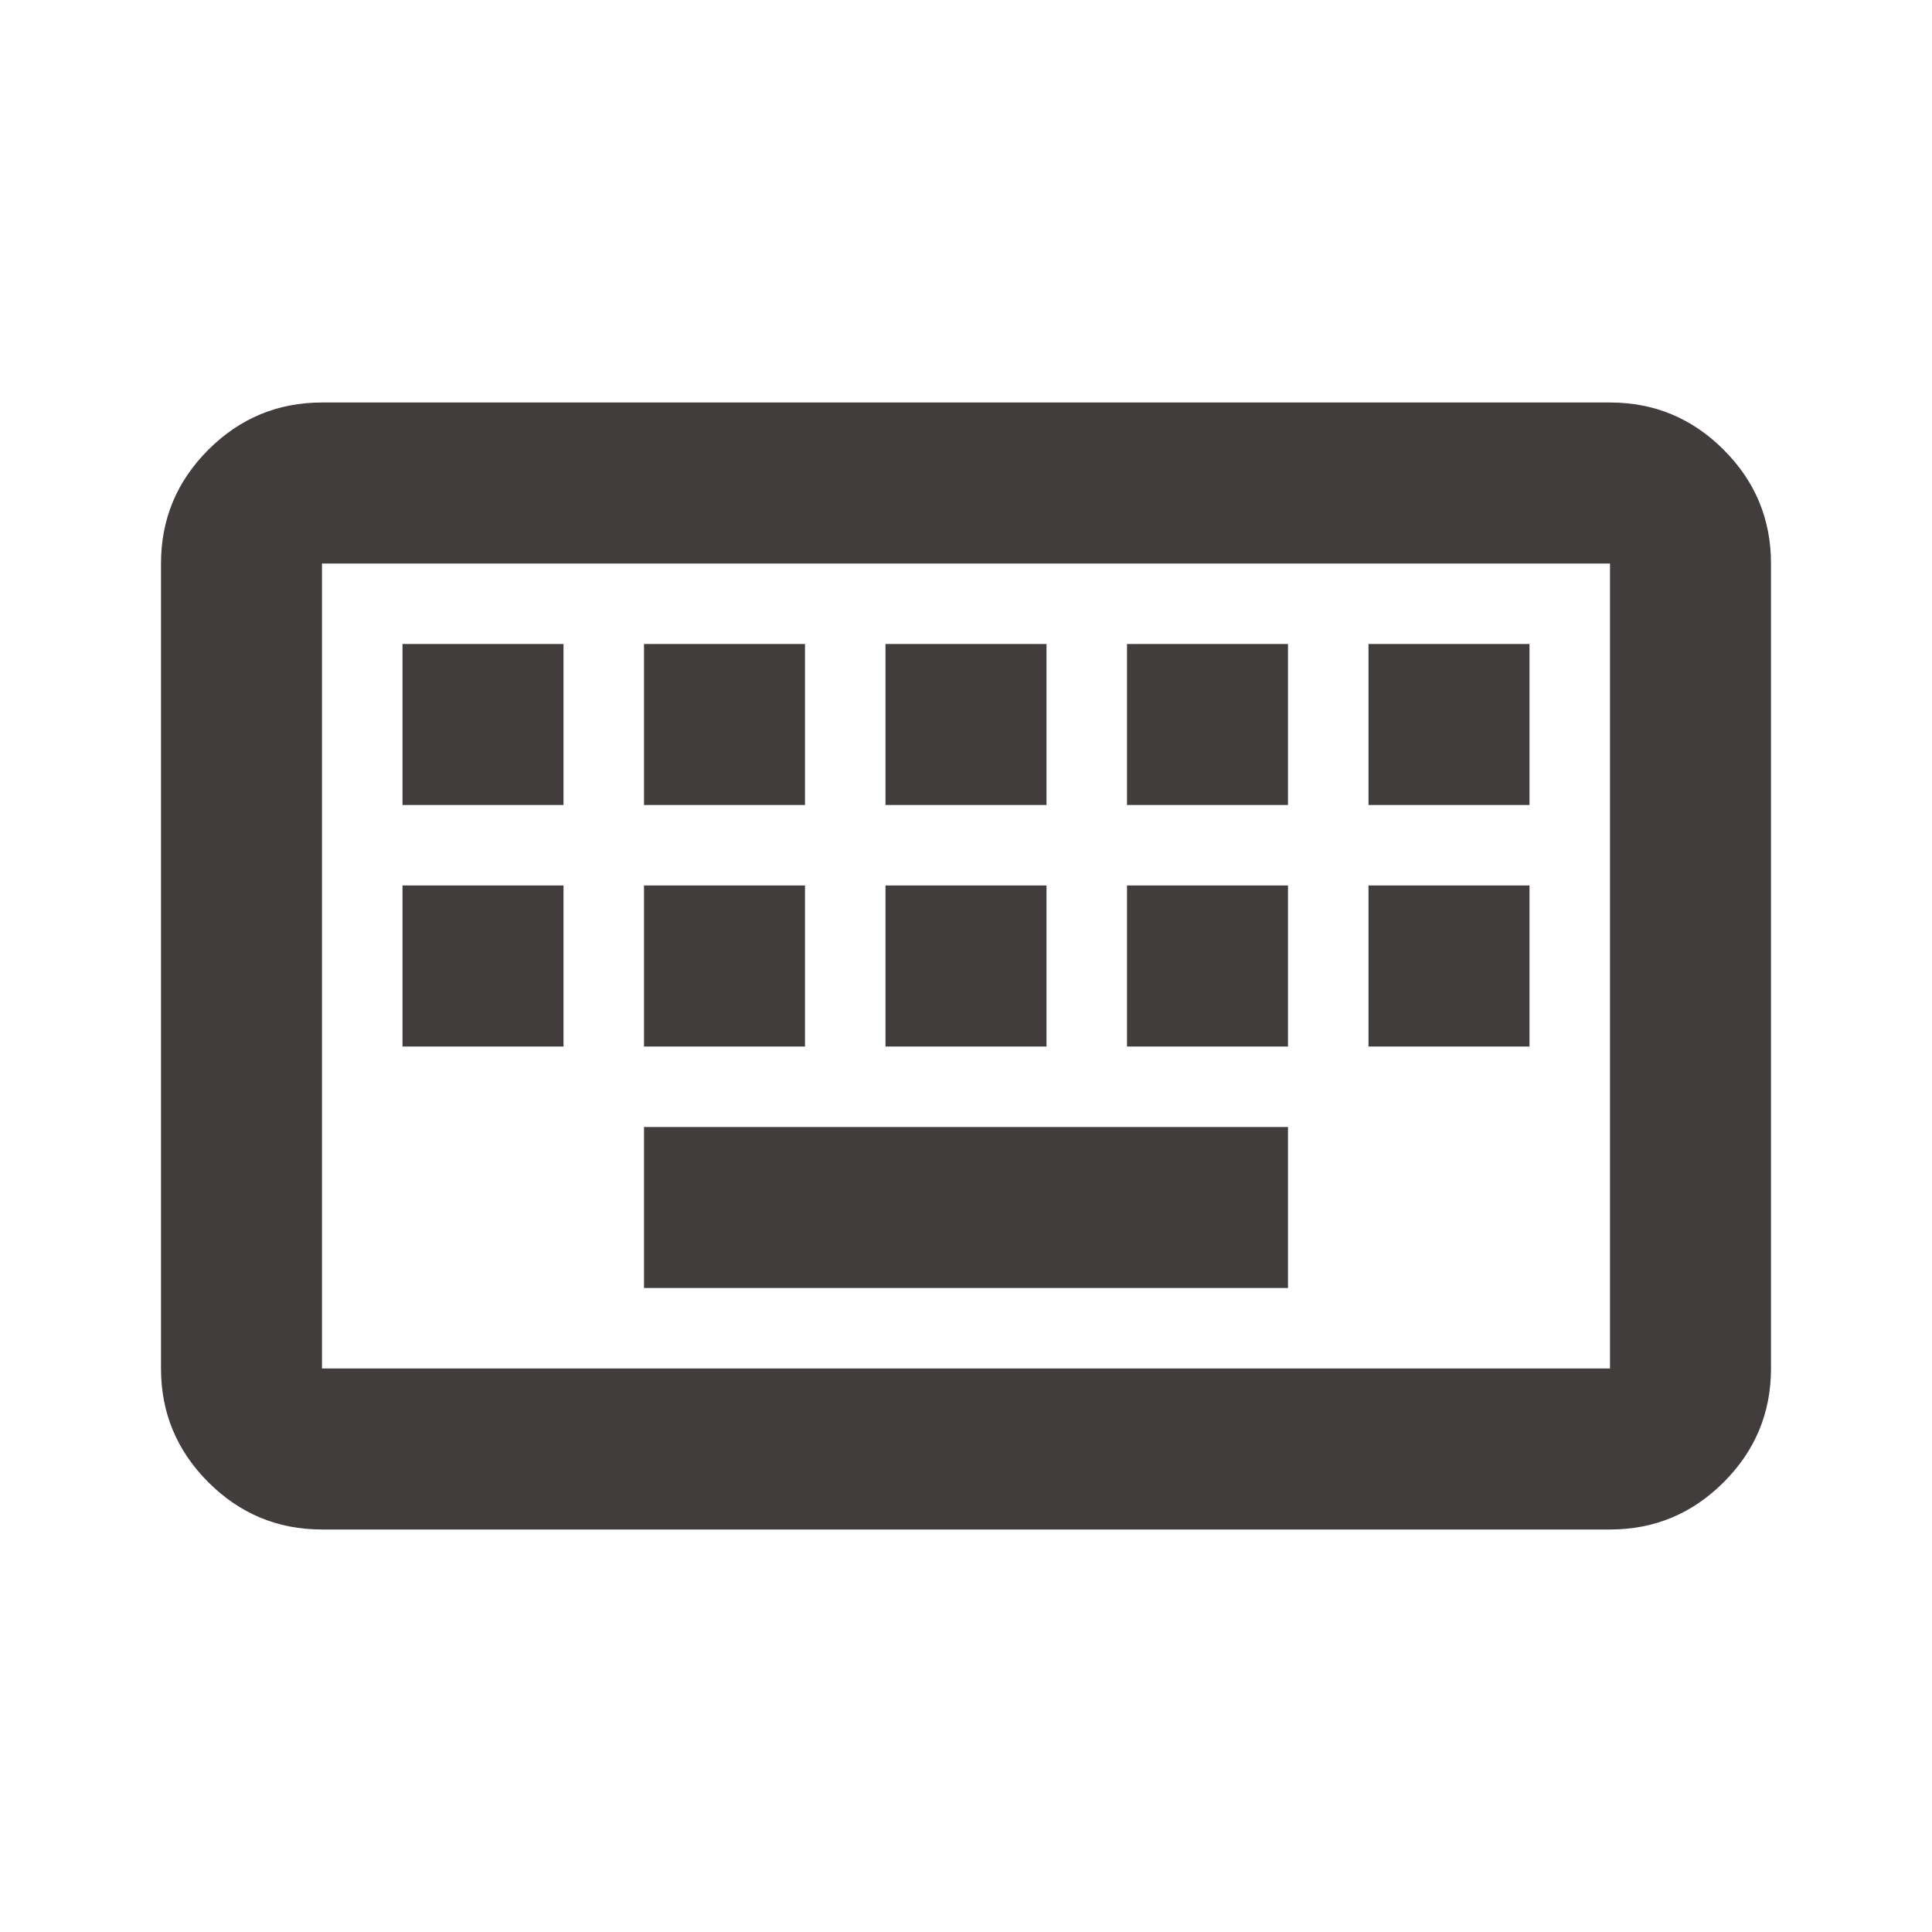
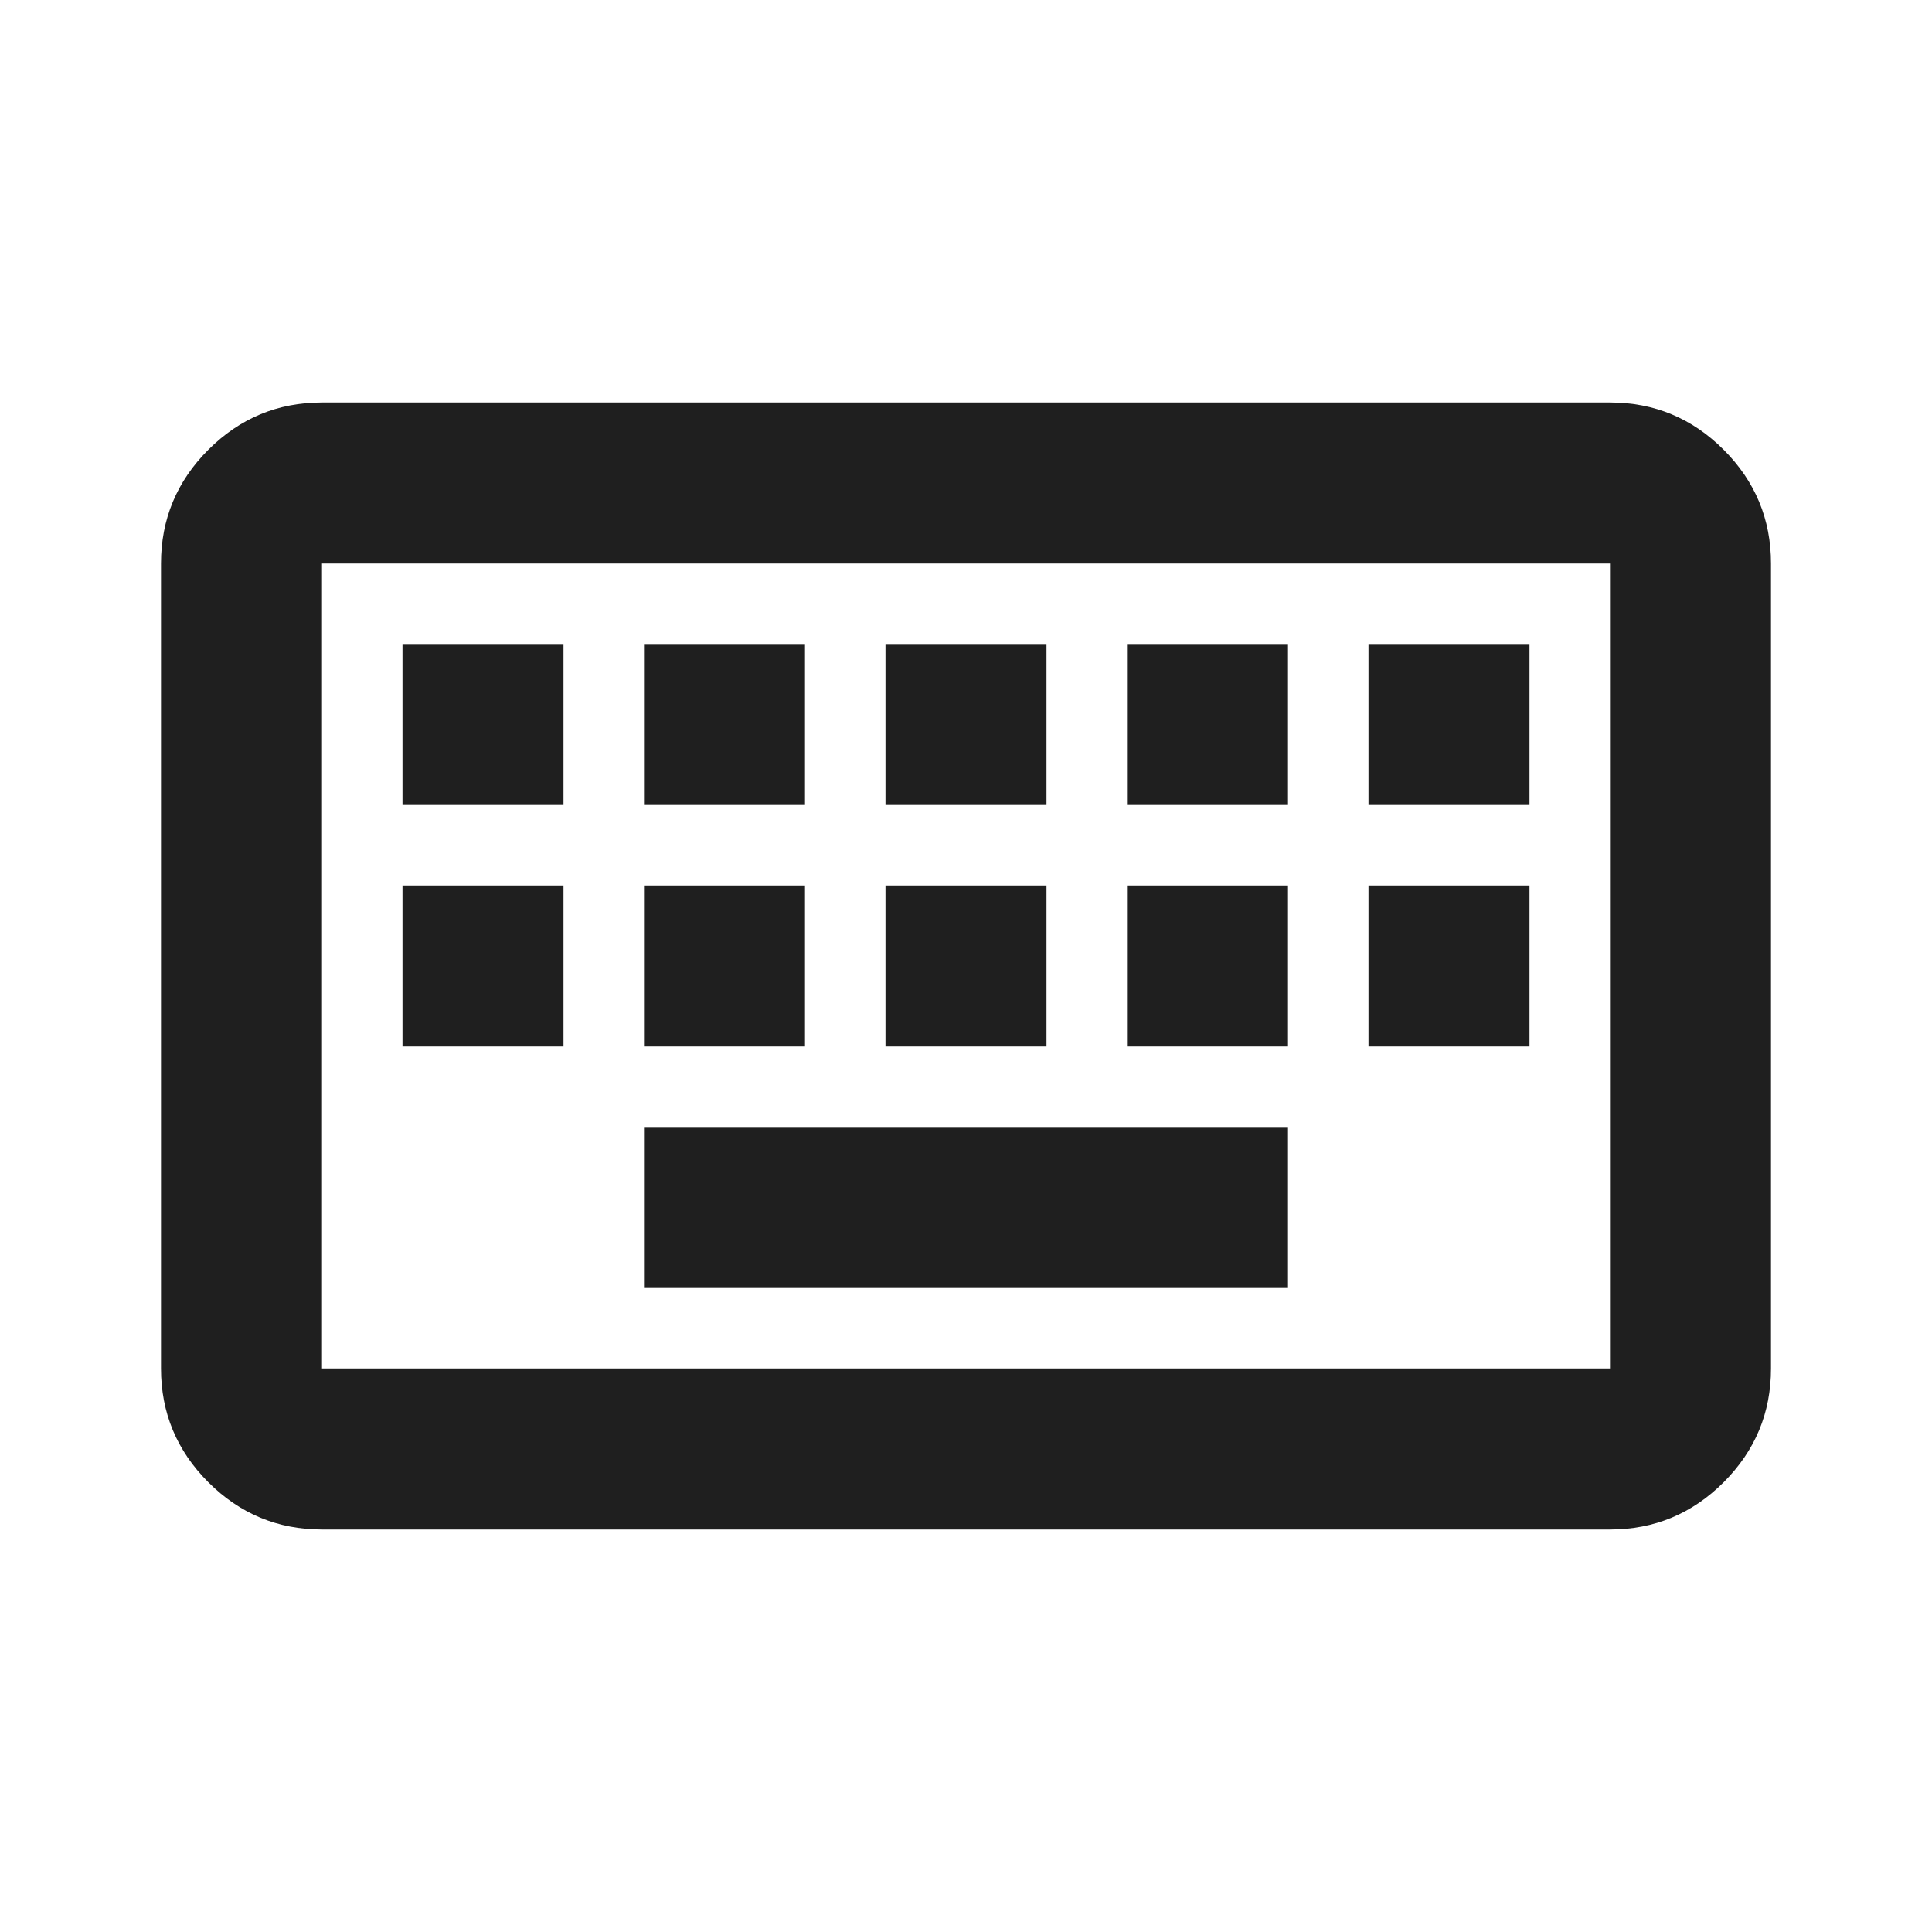
<svg xmlns="http://www.w3.org/2000/svg" height="24px" viewBox="0 -960 960 960" width="24px" fill="#1f1f1f">
-   <path d="M160-200q-33 0-56.5-23.5T80-280v-400q0-33 23.5-56.5T160-760h640q33 0 56.5 23.5T880-680v400q0 33-23.5 56.5T800-200H160Zm0-80h640v-400H160v400Zm160-40h320v-80H320v80ZM200-440h80v-80h-80v80Zm120 0h80v-80h-80v80Zm120 0h80v-80h-80v80Zm120 0h80v-80h-80v80Zm120 0h80v-80h-80v80ZM200-560h80v-80h-80v80Zm120 0h80v-80h-80v80Zm120 0h80v-80h-80v80Zm120 0h80v-80h-80v80Zm120 0h80v-80h-80v80ZM160-280v-400 400Z" fill="#423d3d" />
+   <path d="M160-200q-33 0-56.5-23.5T80-280v-400q0-33 23.5-56.5T160-760h640q33 0 56.5 23.5T880-680v400q0 33-23.5 56.5T800-200H160Zm0-80h640v-400H160v400Zm160-40h320v-80H320v80ZM200-440h80v-80h-80v80Zm120 0h80v-80h-80v80Zm120 0h80v-80h-80v80Zm120 0h80v-80h-80v80Zm120 0h80v-80h-80v80ZM200-560h80v-80h-80v80Zm120 0h80v-80h-80v80Zm120 0h80v-80h-80v80Zm120 0h80v-80h-80v80Zm120 0h80v-80h-80v80ZM160-280v-400 400Z" />
</svg>
